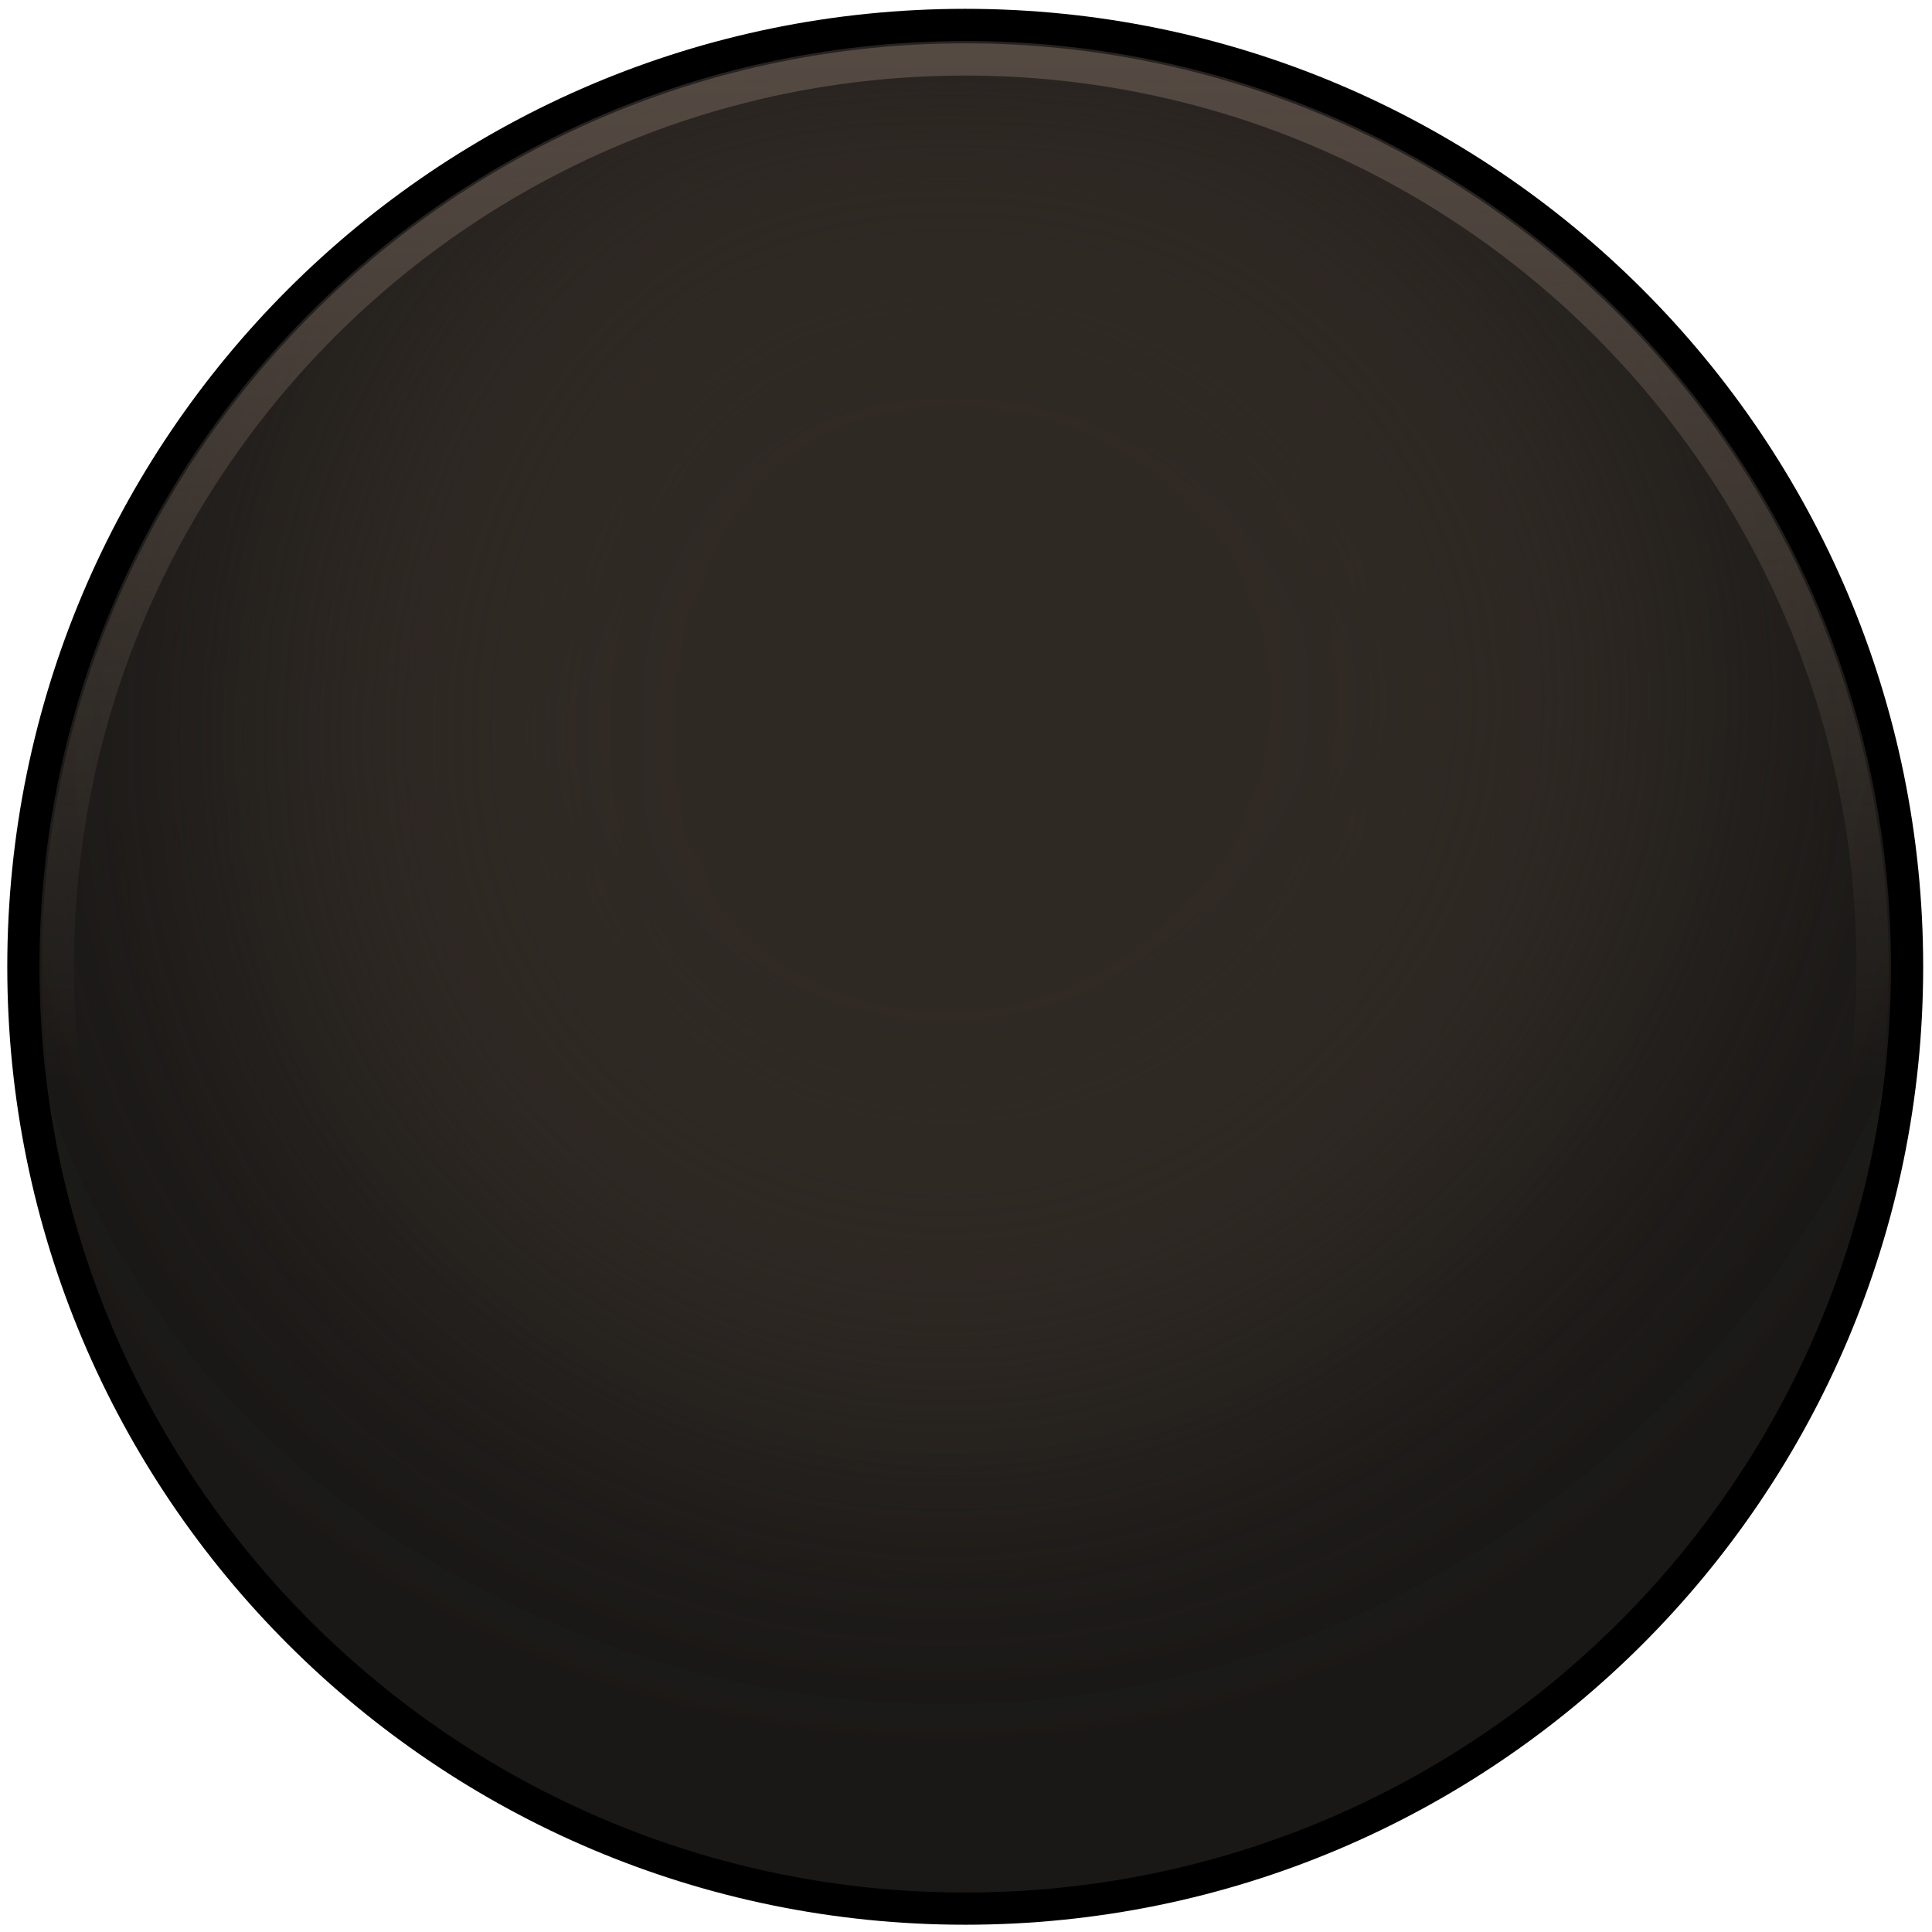
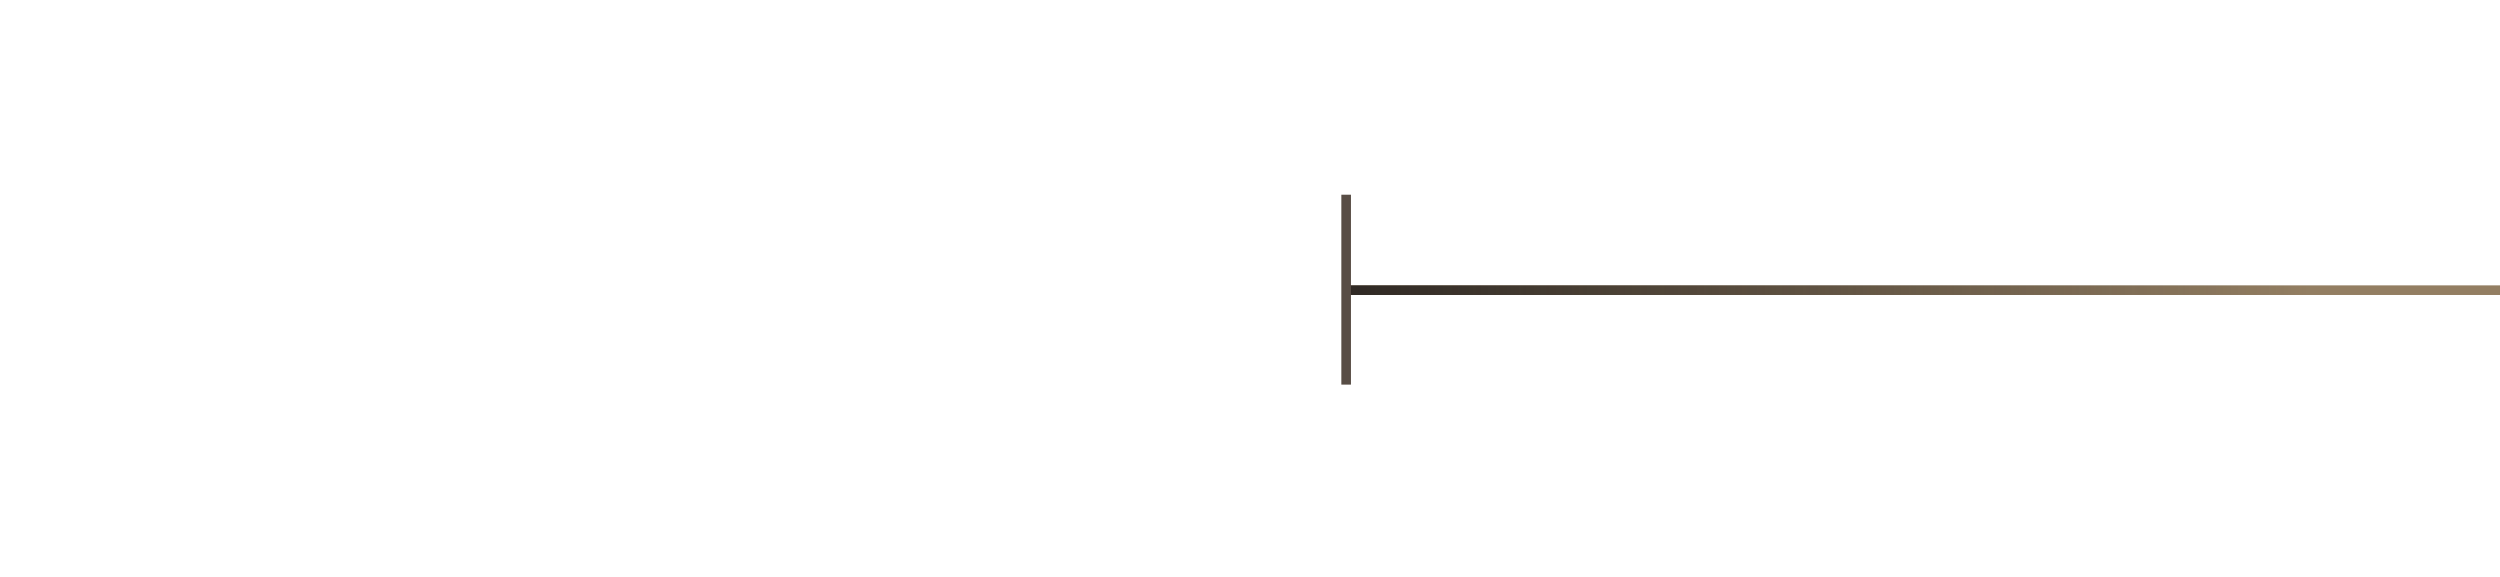
- <svg xmlns="http://www.w3.org/2000/svg" xmlns:xlink="http://www.w3.org/1999/xlink" width="30" height="30" viewBox="0 0 30 30" id="svg2" version="1.1">
+ <svg xmlns="http://www.w3.org/2000/svg" xmlns:xlink="http://www.w3.org/1999/xlink" width="130" height="30" viewBox="0 0 130 30" id="svg2" version="1.1">
  <defs id="defs4">
-     <linearGradient id="linearGradient4317">
-       <stop style="stop-color:#584d45;stop-opacity:1;" offset="0" id="stop4319" />
-       <stop style="stop-color:#584d45;stop-opacity:0;" offset="1" id="stop4321" />
+     <linearGradient id="linearGradient4241">
+       <stop style="stop-color:#d0b180;stop-opacity:1;" offset="0" id="stop4243" />
+       <stop style="stop-color:#d0b180;stop-opacity:0;" offset="1" id="stop4245" />
    </linearGradient>
-     <linearGradient id="linearGradient4150">
-       <stop style="stop-color:#584d45;stop-opacity:1;" offset="0" id="stop4152" />
-       <stop style="stop-color:#584d45;stop-opacity:0;" offset="1" id="stop4154" />
+     <linearGradient id="linearGradient4173">
+       <stop style="stop-color:#2f2924;stop-opacity:1;" offset="0" id="stop4175" />
+       <stop style="stop-color:#2f2924;stop-opacity:0;" offset="1" id="stop4177" />
    </linearGradient>
-     <filter style="color-interpolation-filters:sRGB" id="filter4214" x="-0.301" width="1.601" y="-0.299" height="1.599">
-       <feGaussianBlur stdDeviation="2.667" id="feGaussianBlur4216" />
-     </filter>
-     <linearGradient xlink:href="#linearGradient4150" id="linearGradient4236" x1="15.113" y1="1021.928" x2="15.113" y2="1039.16" gradientUnits="userSpaceOnUse" />
-     <linearGradient xlink:href="#linearGradient4317" id="linearGradient4323" x1="15.113" y1="1021.928" x2="15.113" y2="1037.106" gradientUnits="userSpaceOnUse" />
    <clipPath clipPathUnits="userSpaceOnUse" id="clipPath4331">
      <circle r="14.625" cy="1037.374" cx="14.988" id="circle4333" style="opacity:1;fill:#1a1816;fill-opacity:1;fill-rule:nonzero;stroke:none;stroke-width:0.5;stroke-linecap:square;stroke-linejoin:round;stroke-miterlimit:4;stroke-dasharray:none;stroke-opacity:1" />
    </clipPath>
+     <radialGradient xlink:href="#linearGradient4173" id="radialGradient4179" cx="64.988" cy="15.073" fx="64.988" fy="15.073" r="25.004" gradientTransform="matrix(1,0,0,1.018489,0,-0.2786824)" gradientUnits="userSpaceOnUse" />
+     <radialGradient xlink:href="#linearGradient4241" id="radialGradient4336" gradientUnits="userSpaceOnUse" gradientTransform="matrix(1,0,0,1.018489,0,-0.2786824)" cx="64.988" cy="15.073" fx="64.988" fy="15.073" r="25.004" />
+     <linearGradient xlink:href="#linearGradient4241" id="linearGradient4346" x1="74.635" y1="11.889" x2="35.885" y2="11.889" gradientUnits="userSpaceOnUse" />
+     <linearGradient xlink:href="#linearGradient4241" id="linearGradient4356" x1="55.208" y1="16.46" x2="94.605" y2="16.46" gradientUnits="userSpaceOnUse" />
+     <linearGradient xlink:href="#linearGradient4173" id="linearGradient4175" x1="59.875" y1="15.089" x2="10.125" y2="15.089" gradientUnits="userSpaceOnUse" />
+     <linearGradient xlink:href="#linearGradient4173" id="linearGradient4185" x1="70" y1="15.089" x2="120.232" y2="15.089" gradientUnits="userSpaceOnUse" />
  </defs>
-   <g id="layer1" transform="translate(0,-1022.362)" style="display:inline">
-     <circle style="opacity:1;fill:#1a1816;fill-opacity:1;fill-rule:nonzero;stroke:none;stroke-width:0.5;stroke-linecap:square;stroke-linejoin:round;stroke-miterlimit:4;stroke-dasharray:none;stroke-opacity:1" id="path4136" cx="14.988" cy="1037.374" r="14.625" />
-     <path id="path4218" d="m 14.719,1022.748 c -10.513,-0.577 -14.272,16.111 -4.559,20.174 8.588,4.928 19.977,-6.451 13.994,-14.934 -1.93,-3.238 -5.646,-5.379 -9.436,-5.24 z" style="opacity:1;fill:#2f2924;fill-opacity:1;fill-rule:nonzero;stroke:none;stroke-width:0.5;stroke-linecap:square;stroke-linejoin:round;stroke-miterlimit:4;stroke-dasharray:none;stroke-opacity:1;filter:url(#filter4214)" clip-path="url(#clipPath4331)" />
-     <path clip-path="url(#clipPath4331)" style="opacity:1;fill:#2f2924;fill-opacity:1;fill-rule:nonzero;stroke:none;stroke-width:0.5;stroke-linecap:square;stroke-linejoin:round;stroke-miterlimit:4;stroke-dasharray:none;stroke-opacity:1;filter:url(#filter4214)" d="m 14.719,1022.748 c -10.513,-0.577 -14.272,16.111 -4.559,20.174 8.588,4.928 19.977,-6.451 13.994,-14.934 -1.93,-3.238 -5.646,-5.379 -9.436,-5.24 z" id="path4335" />
+   <g id="layer1" style="display:none">
+     <path style="fill:#ff0000;fill-rule:evenodd;stroke:#937e62;stroke-width:1;stroke-linecap:butt;stroke-linejoin:miter;stroke-miterlimit:4;stroke-dasharray:none;stroke-opacity:1" d="m -6.5,15.089 144.732,0" id="path4155" />
  </g>
-   <g style="display:inline" transform="translate(0,-1022.362)" id="g4220">
-     <circle r="14.625" cy="1037.374" cx="14.988" id="circle4222" style="opacity:1;fill:none;fill-opacity:1;fill-rule:nonzero;stroke:#000000;stroke-width:0.5;stroke-linecap:square;stroke-linejoin:round;stroke-miterlimit:4;stroke-dasharray:none;stroke-opacity:1" />
-     <circle style="opacity:1;fill:none;fill-opacity:1;fill-rule:nonzero;stroke:url(#linearGradient4236);stroke-width:0.5;stroke-linecap:square;stroke-linejoin:round;stroke-miterlimit:4;stroke-dasharray:none;stroke-opacity:1" id="circle4228" cx="14.988" cy="1037.374" r="14.089" />
+   <g style="display:none" id="g4161">
+     <path id="path4163" d="m -6.5,15.089 66.375,0" style="fill:none;fill-rule:evenodd;stroke:#937e62;stroke-width:0.5;stroke-linecap:butt;stroke-linejoin:miter;stroke-miterlimit:4;stroke-dasharray:none;stroke-opacity:1" />
+     <path style="fill:none;fill-rule:evenodd;stroke:url(#linearGradient4175);stroke-width:0.5;stroke-linecap:butt;stroke-linejoin:miter;stroke-miterlimit:4;stroke-dasharray:none;stroke-opacity:1" d="m -6.5,15.089 66.375,0" id="path4167" />
+     <path style="fill:none;fill-rule:evenodd;stroke:#584d45;stroke-width:0.5;stroke-linecap:butt;stroke-linejoin:miter;stroke-miterlimit:4;stroke-dasharray:none;stroke-opacity:1" d="m 55.906,10.05 4,5.038 -4,4.95" id="path4180" />
  </g>
-   <g id="layer2" transform="translate(0,-5)" style="display:inline">
-     <text xml:space="preserve" style="font-style:normal;font-weight:normal;font-size:35px;line-height:125%;font-family:sans-serif;text-align:center;letter-spacing:0px;word-spacing:0px;text-anchor:middle;fill:#000000;fill-opacity:1;stroke:none;stroke-width:1px;stroke-linecap:butt;stroke-linejoin:miter;stroke-opacity:1" x="14.911" y="25.446" id="text4176">
-       <tspan id="tspan4178" x="14.911" y="25.446" style="font-style:normal;font-variant:normal;font-weight:normal;font-stretch:normal;font-size:15px;font-family:Norse;-inkscape-font-specification:Norse;fill:#d0b180;fill-opacity:1">1</tspan>
-     </text>
+   <g style="display:inline" id="g4157">
+     <path id="path4159" d="m 70,15.089 68.232,0" style="fill:#ff0000;fill-rule:evenodd;stroke:#937e62;stroke-width:0.5;stroke-linecap:butt;stroke-linejoin:miter;stroke-miterlimit:4;stroke-dasharray:none;stroke-opacity:1" />
+     <path style="fill:none;fill-rule:evenodd;stroke:url(#linearGradient4185);stroke-width:0.5;stroke-linecap:butt;stroke-linejoin:miter;stroke-miterlimit:4;stroke-dasharray:none;stroke-opacity:1" d="m 70,15.089 68.232,0" id="path4177" />
+     <path style="fill:none;fill-opacity:1;fill-rule:evenodd;stroke:#584d45;stroke-width:0.5;stroke-linecap:butt;stroke-linejoin:miter;stroke-miterlimit:4;stroke-dasharray:none;stroke-opacity:1" d="m 70,10.125 0,9.875" id="path4165" />
  </g>
-   <g id="g4290" transform="translate(0,-1022.362)" style="display:none">
-     <circle style="opacity:1;fill:none;fill-opacity:1;fill-rule:nonzero;stroke:#2f2924;stroke-width:0.5;stroke-linecap:square;stroke-linejoin:round;stroke-miterlimit:4;stroke-dasharray:none;stroke-opacity:1" id="circle4292" cx="14.988" cy="1037.374" r="14.625" />
-     <circle r="14.625" cy="1037.374" cx="14.988" id="circle4315" style="opacity:1;fill:none;fill-opacity:1;fill-rule:nonzero;stroke:url(#linearGradient4323);stroke-width:0.5;stroke-linecap:square;stroke-linejoin:round;stroke-miterlimit:4;stroke-dasharray:none;stroke-opacity:1" />
+   <g id="g4330" style="display:none">
+     <path id="path4332" d="m 138.232,15.089 -65.245,0 C 70.236,14.981 70.563,12.556 69.152,10.854 68.612,10.315 67.969,9.878 67.256,9.576 66.542,9.274 65.757,9.107 64.933,9.107 c -0.824,0 -1.609,0.167 -2.322,0.469 -4.641,2.556 -0.441,4.759 2.377,5.514 2.818,0.755 8.093,2.335 2.268,5.481 -0.714,0.302 -1.499,0.469 -2.322,0.469 -0.824,0 -1.609,-0.167 -2.322,-0.469 -0.714,-0.302 -1.357,-0.739 -1.896,-1.279 -1.771,-2.193 -1.69,-4.213 -3.704,-4.203 l -63.51,0" style="fill:none;fill-rule:evenodd;stroke:#937e62;stroke-width:0.5;stroke-linecap:butt;stroke-linejoin:miter;stroke-miterlimit:4;stroke-dasharray:none;stroke-opacity:1" />
+     <path style="fill:none;fill-rule:evenodd;stroke:url(#radialGradient4336);stroke-width:0.5;stroke-linecap:butt;stroke-linejoin:miter;stroke-miterlimit:4;stroke-dasharray:none;stroke-opacity:1" d="m 89.991,15.089 -17.005,0 C 70.236,14.981 70.563,12.556 69.152,10.854 68.612,10.315 67.969,9.878 67.256,9.576 66.542,9.274 65.757,9.107 64.933,9.107 c -0.824,0 -1.609,0.167 -2.322,0.469 -4.641,2.556 -0.441,4.759 2.377,5.514 2.818,0.755 8.093,2.335 2.268,5.481 -0.714,0.302 -1.499,0.469 -2.322,0.469 -0.824,0 -1.609,-0.167 -2.322,-0.469 -0.714,-0.302 -1.357,-0.739 -1.896,-1.279 -1.771,-2.193 -1.69,-4.213 -3.704,-4.203 l -17.027,0" id="path4334" />
+   </g>
+   <g style="display:none" id="g4192">
+     <path style="fill:none;fill-rule:evenodd;stroke:#937e62;stroke-width:0.5;stroke-linecap:butt;stroke-linejoin:miter;stroke-miterlimit:4;stroke-dasharray:none;stroke-opacity:1" d="m -6.5,15.089 28.25,0 14.125,0 c 10.448,0.29 22.717,0.48 30.224,-3.8 2.642,-1.525 6.021,-0.62 7.546,2.022 1.525,2.642 0.62,6.021 -2.022,7.546 -2.642,1.525 -6.021,0.62 -7.546,-2.022 l -2.884,-4.995 c -1.525,-2.642 -0.62,-6.021 2.022,-7.546 2.642,-1.525 6.021,-0.62 7.546,2.022 0.381,0.661 0.509,1.355 0.533,2.052 0.006,0.174 0.005,0.481 7.2e-4,0.655" id="path4181" />
+     <path id="path4194" d="m 138.232,15.089 -29.085,0 -14.542,0 c -10.549,-0.161 -23.2,-0.696 -30.861,3.657 -2.642,1.525 -6.021,0.62 -7.546,-2.022 -1.525,-2.642 -0.62,-6.021 2.022,-7.546 2.642,-1.525 6.021,-0.62 7.546,2.022 l 2.884,4.995 c 1.525,2.642 0.62,6.021 -2.022,7.546 -2.642,1.525 -6.021,0.62 -7.546,-2.022 -0.381,-0.661 -0.524,-1.363 -0.567,-2.071 -0.011,-0.177 -0.015,-0.487 -0.015,-0.664" style="fill:none;fill-rule:evenodd;stroke:#937e62;stroke-width:0.5;stroke-linecap:butt;stroke-linejoin:miter;stroke-miterlimit:4;stroke-dasharray:none;stroke-opacity:1" />
+     <path style="fill:none;fill-rule:evenodd;stroke:url(#linearGradient4356);stroke-width:0.5;stroke-linecap:butt;stroke-linejoin:miter;stroke-miterlimit:4;stroke-dasharray:none;stroke-opacity:1" d="m 94.605,15.089 c -10.549,-0.161 -23.2,-0.696 -30.861,3.657 -2.642,1.525 -6.021,0.62 -7.546,-2.022 -1.525,-2.642 -0.62,-6.021 2.022,-7.546 2.642,-1.525 6.021,-0.62 7.546,2.022 l 2.884,4.995 c 1.525,2.642 0.62,6.021 -2.022,7.546 -2.642,1.525 -6.021,0.62 -7.546,-2.022 -0.381,-0.661 -0.524,-1.363 -0.567,-2.071 -0.011,-0.177 -0.015,-0.487 -0.015,-0.664" id="path4348" />
+     <path id="path4338" d="m 35.875,15.089 c 10.448,0.29 22.717,0.48 30.224,-3.8 2.642,-1.525 6.021,-0.62 7.546,2.022 1.525,2.642 0.62,6.021 -2.022,7.546 -2.642,1.525 -6.021,0.62 -7.546,-2.022 l -2.884,-4.995 c -1.525,-2.642 -0.62,-6.021 2.022,-7.546 2.642,-1.525 6.021,-0.62 7.546,2.022 0.381,0.661 0.509,1.355 0.533,2.052 0.006,0.174 0.005,0.481 7.2e-4,0.655" style="fill:none;fill-rule:evenodd;stroke:url(#linearGradient4346);stroke-width:0.5;stroke-linecap:butt;stroke-linejoin:miter;stroke-miterlimit:4;stroke-dasharray:none;stroke-opacity:1" />
+   </g>
+   <g style="display:none" id="g4168">
+     <path style="fill:none;fill-rule:evenodd;stroke:#937e62;stroke-width:0.5;stroke-linecap:butt;stroke-linejoin:miter;stroke-miterlimit:4;stroke-dasharray:none;stroke-opacity:1" d="m 138.232,15.089 -65.245,0 C 70.236,14.981 70.563,12.556 69.152,10.854 68.612,10.315 67.969,9.878 67.256,9.576 66.542,9.274 65.757,9.107 64.933,9.107 c -0.824,0 -1.609,0.167 -2.322,0.469 -4.641,2.556 -0.441,4.759 2.377,5.514 2.818,0.755 8.093,2.335 2.268,5.481 -0.714,0.302 -1.499,0.469 -2.322,0.469 -0.824,0 -1.609,-0.167 -2.322,-0.469 -0.714,-0.302 -1.357,-0.739 -1.896,-1.279 -1.771,-2.193 -1.69,-4.213 -3.704,-4.203 l -63.51,0" id="path4188" />
+     <path id="path4161" d="m 89.991,15.089 -17.005,0 C 70.236,14.981 70.563,12.556 69.152,10.854 68.612,10.315 67.969,9.878 67.256,9.576 66.542,9.274 65.757,9.107 64.933,9.107 c -0.824,0 -1.609,0.167 -2.322,0.469 -4.641,2.556 -0.441,4.759 2.377,5.514 2.818,0.755 8.093,2.335 2.268,5.481 -0.714,0.302 -1.499,0.469 -2.322,0.469 -0.824,0 -1.609,-0.167 -2.322,-0.469 -0.714,-0.302 -1.357,-0.739 -1.896,-1.279 -1.771,-2.193 -1.69,-4.213 -3.704,-4.203 l -17.027,0" style="fill:none;fill-rule:evenodd;stroke:url(#radialGradient4179);stroke-width:0.5;stroke-linecap:butt;stroke-linejoin:miter;stroke-miterlimit:4;stroke-dasharray:none;stroke-opacity:1" />
  </g>
</svg>
